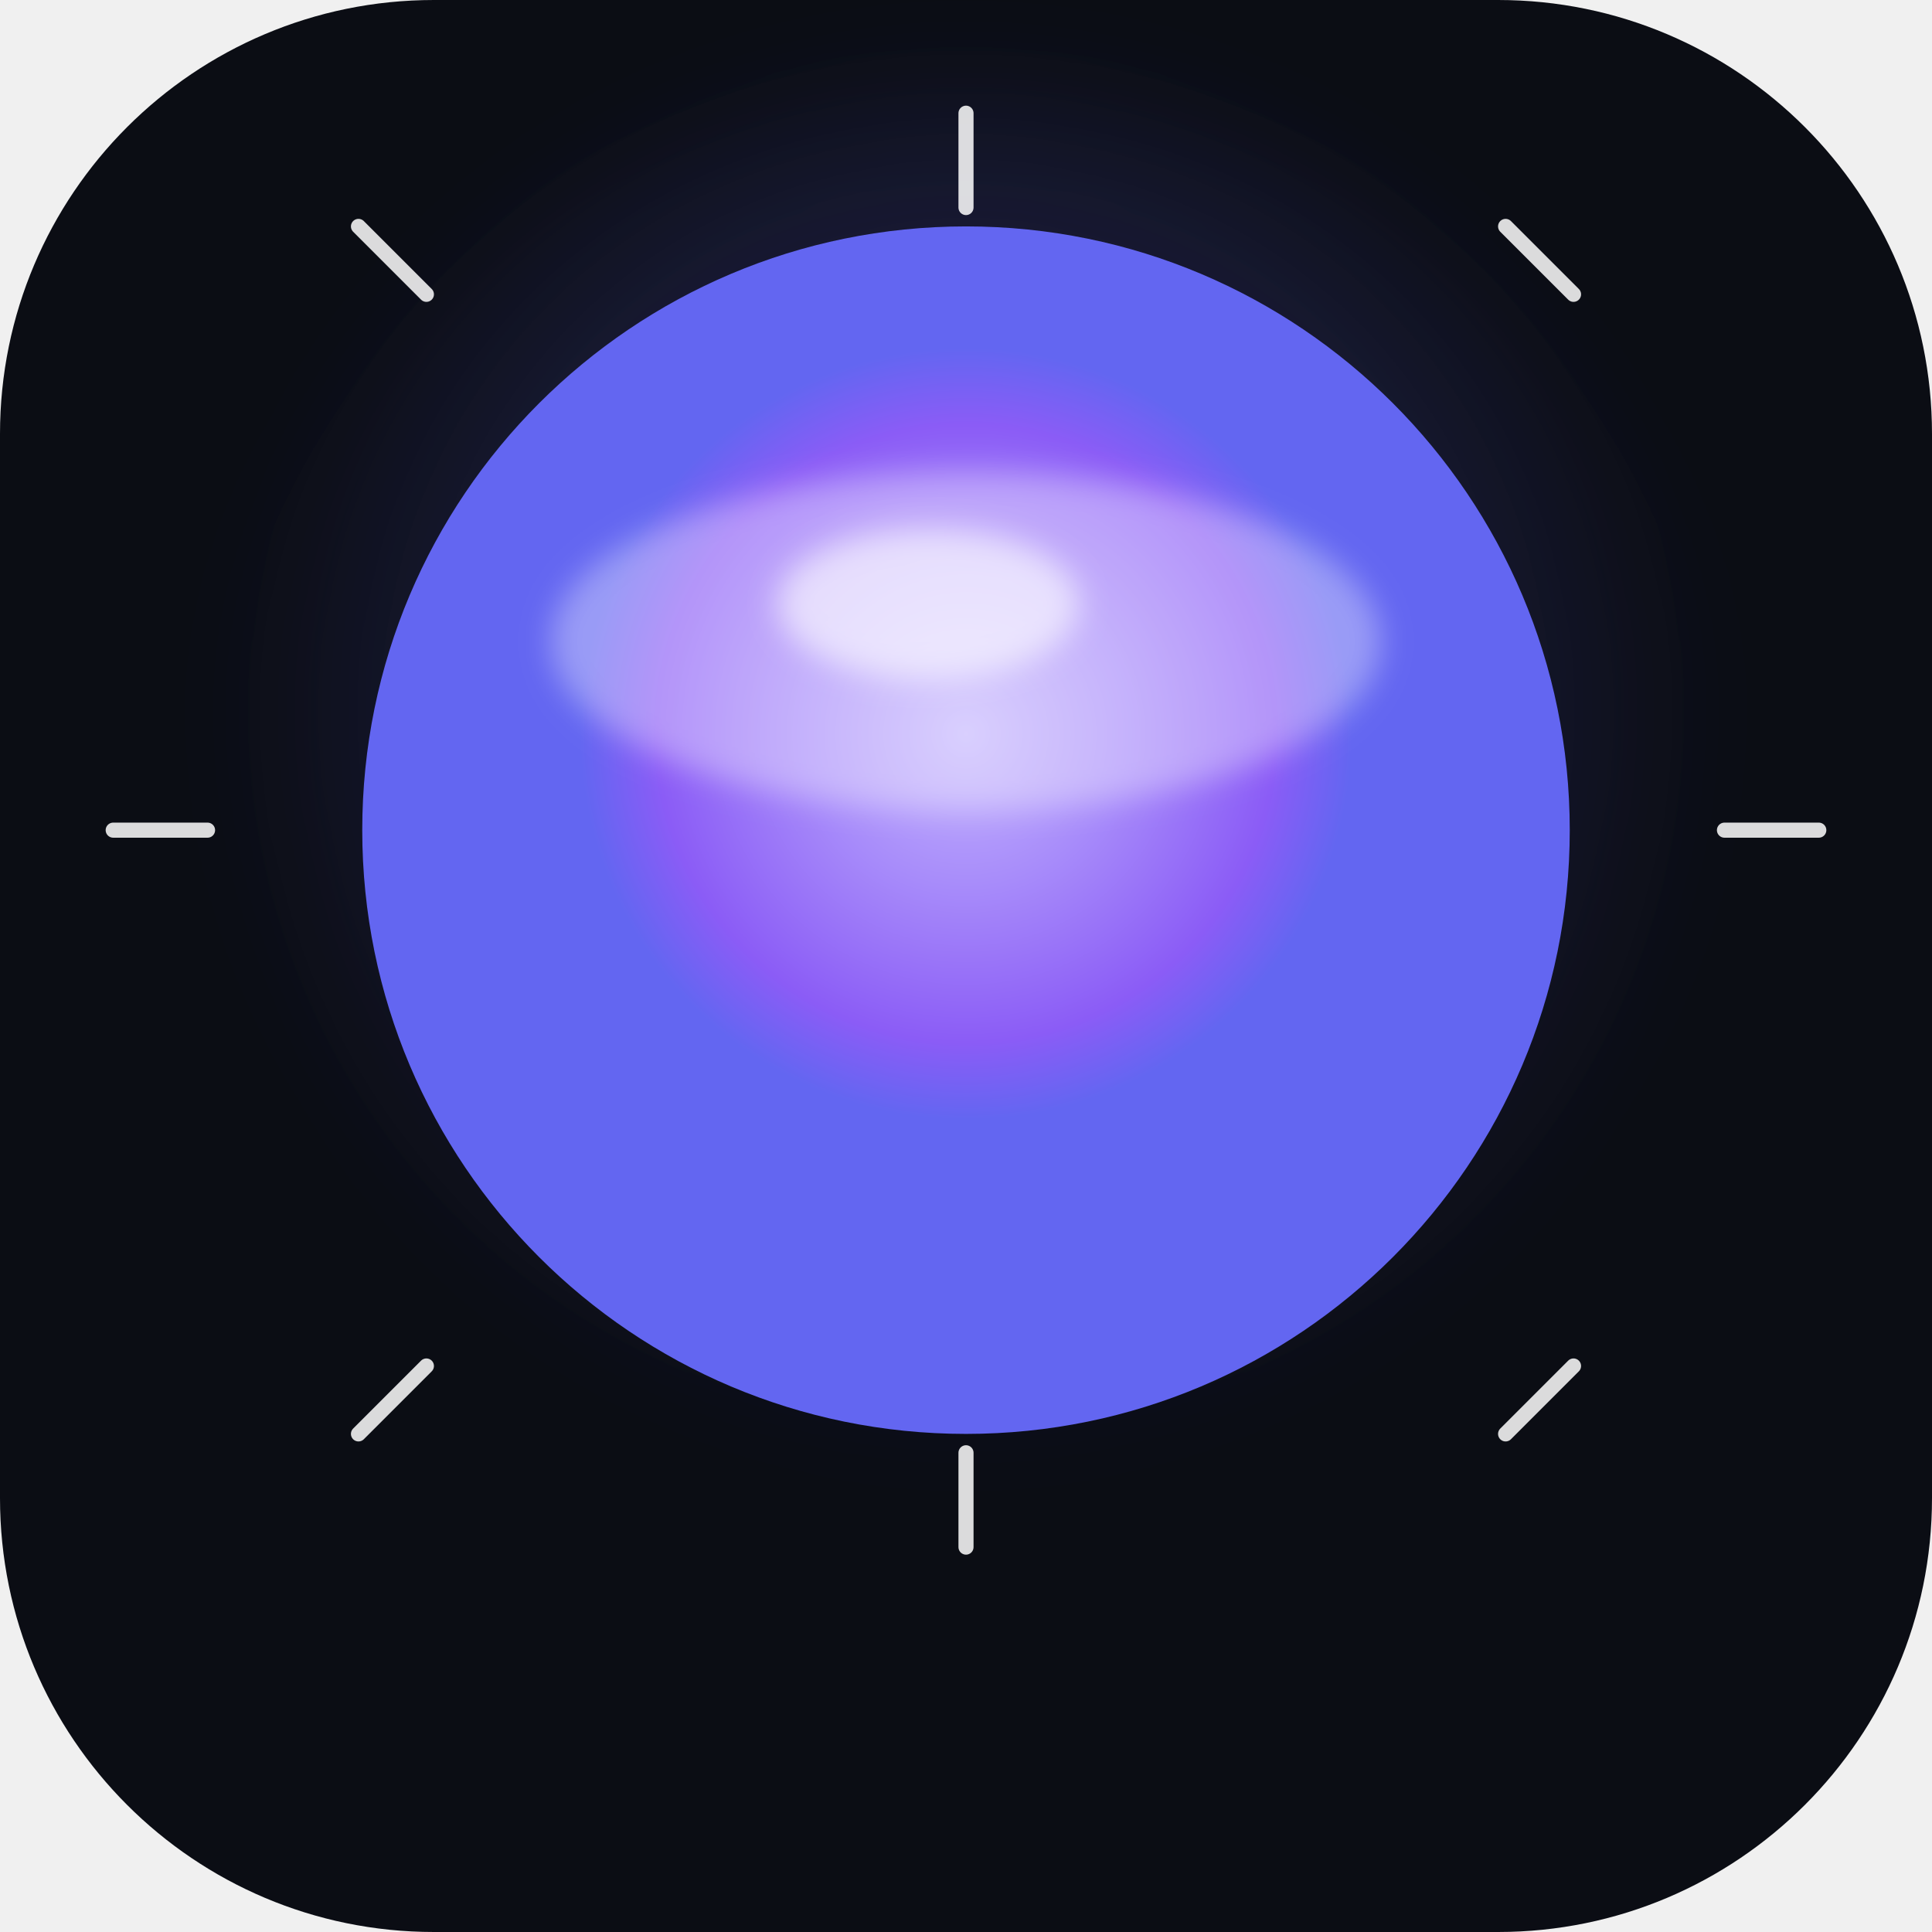
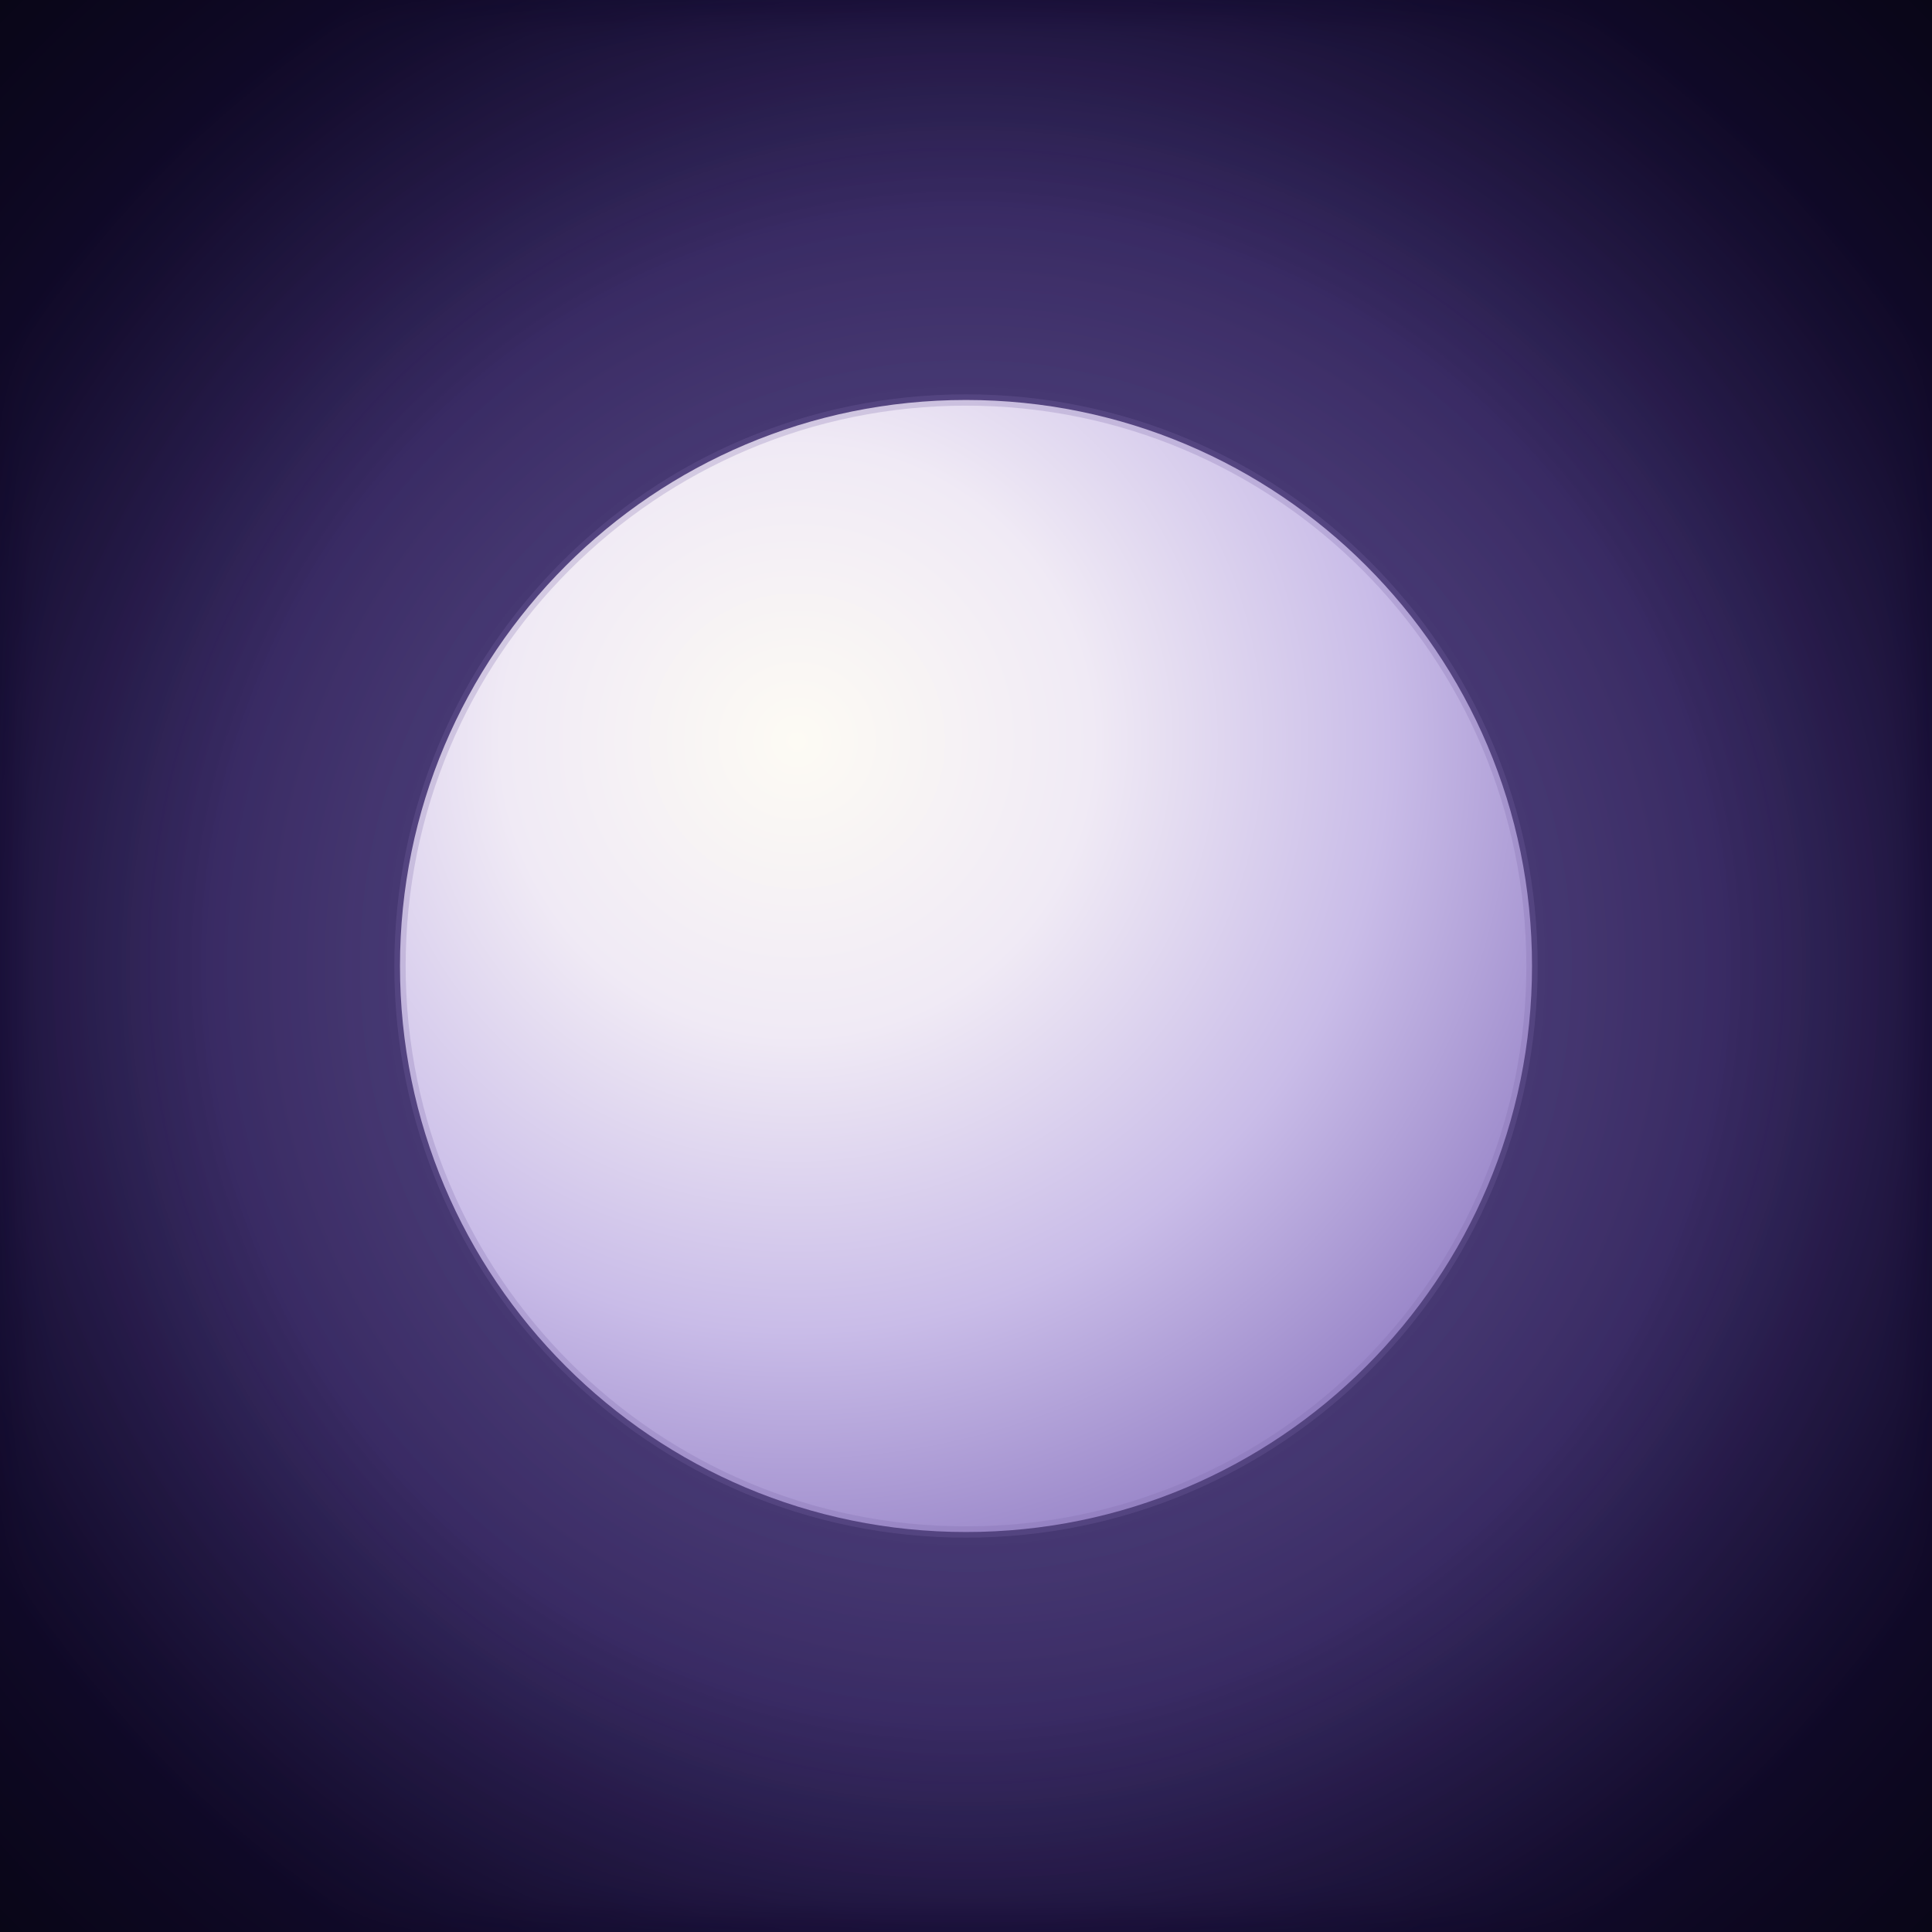
- <svg xmlns="http://www.w3.org/2000/svg" viewBox="0 0 512 512">
+ <svg xmlns="http://www.w3.org/2000/svg" viewBox="0 0 512 512" width="512" height="512">
  <defs>
-     <radialGradient id="orb" cx="50%" cy="42%" r="32%">
-       <stop offset="0%" stop-color="#c4b5fd" />
-       <stop offset="40%" stop-color="#a78bfa" />
-       <stop offset="80%" stop-color="#8b5cf6" />
-       <stop offset="100%" stop-color="#6366f1" />
+     <radialGradient id="bgIcon" cx="50%" cy="50%" r="75%">
+       <stop offset="0%" stop-color="#231552" />
+       <stop offset="55%" stop-color="#1E1147" />
+       <stop offset="100%" stop-color="#150D38" />
    </radialGradient>
-     <radialGradient id="halo" cx="50%" cy="42%" r="50%">
-       <stop offset="0%" stop-color="#8b5cf6" stop-opacity="0.5" />
-       <stop offset="60%" stop-color="#6366f1" stop-opacity="0.15" />
-       <stop offset="100%" stop-color="#6366f1" stop-opacity="0" />
+     <radialGradient id="vignetteIcon" cx="50%" cy="50%" r="70%">
+       <stop offset="55%" stop-color="#000000" stop-opacity="0" />
+       <stop offset="100%" stop-color="#000000" stop-opacity="0.6" />
    </radialGradient>
-     <filter id="blur" x="-50%" y="-50%" width="200%" height="200%">
-       <feGaussianBlur stdDeviation="12" />
-     </filter>
-     <filter id="softBlur" x="-50%" y="-50%" width="200%" height="200%">
-       <feGaussianBlur stdDeviation="4" />
+     <radialGradient id="haloIcon" cx="50%" cy="50%" r="50%">
+       <stop offset="0%" stop-color="#B8A6E8" stop-opacity="0.6" />
+       <stop offset="45%" stop-color="#B8A6E8" stop-opacity="0.28" />
+       <stop offset="100%" stop-color="#B8A6E8" stop-opacity="0" />
+     </radialGradient>
+     <radialGradient id="orbIcon" cx="35%" cy="30%" r="75%">
+       <stop offset="0%" stop-color="#FDFBF4" />
+       <stop offset="35%" stop-color="#F0EAF5" />
+       <stop offset="70%" stop-color="#C9BCE8" />
+       <stop offset="100%" stop-color="#9A87C9" />
+     </radialGradient>
+     <filter id="softGlowIcon" x="-50%" y="-50%" width="200%" height="200%">
+       <feGaussianBlur stdDeviation="8" />
    </filter>
  </defs>
-   <rect width="512" height="512" rx="115" fill="#0b0d14" />
-   <circle cx="256" cy="220" r="200" fill="url(#halo)" filter="url(#blur)" />
-   <circle cx="256" cy="220" r="160" fill="url(#orb)" />
-   <ellipse cx="256" cy="170" rx="110" ry="45" fill="white" opacity="0.35" filter="url(#softBlur)" />
-   <ellipse cx="246" cy="160" rx="40" ry="20" fill="white" opacity="0.6" filter="url(#softBlur)" />
-   <g opacity="0.85" stroke="white" stroke-width="4" stroke-linecap="round">
-     <line x1="256" y1="30" x2="256" y2="55" />
-     <line x1="256" y1="385" x2="256" y2="410" />
-     <line x1="30" y1="220" x2="55" y2="220" />
-     <line x1="457" y1="220" x2="482" y2="220" />
-     <line x1="95" y1="60" x2="113" y2="78" />
-     <line x1="399" y1="60" x2="417" y2="78" />
-     <line x1="95" y1="380" x2="113" y2="362" />
-     <line x1="399" y1="380" x2="417" y2="362" />
-   </g>
+   <rect width="512" height="512" fill="url(#bgIcon)" />
+   <circle cx="256" cy="256" r="300" fill="url(#haloIcon)" filter="url(#softGlowIcon)" />
+   <circle cx="256" cy="256" r="150" fill="url(#orbIcon)" />
+   <circle cx="256" cy="256" r="150" fill="none" stroke="#7C68A8" stroke-opacity="0.25" stroke-width="3" />
+   <rect width="512" height="512" fill="url(#vignetteIcon)" />
</svg>
